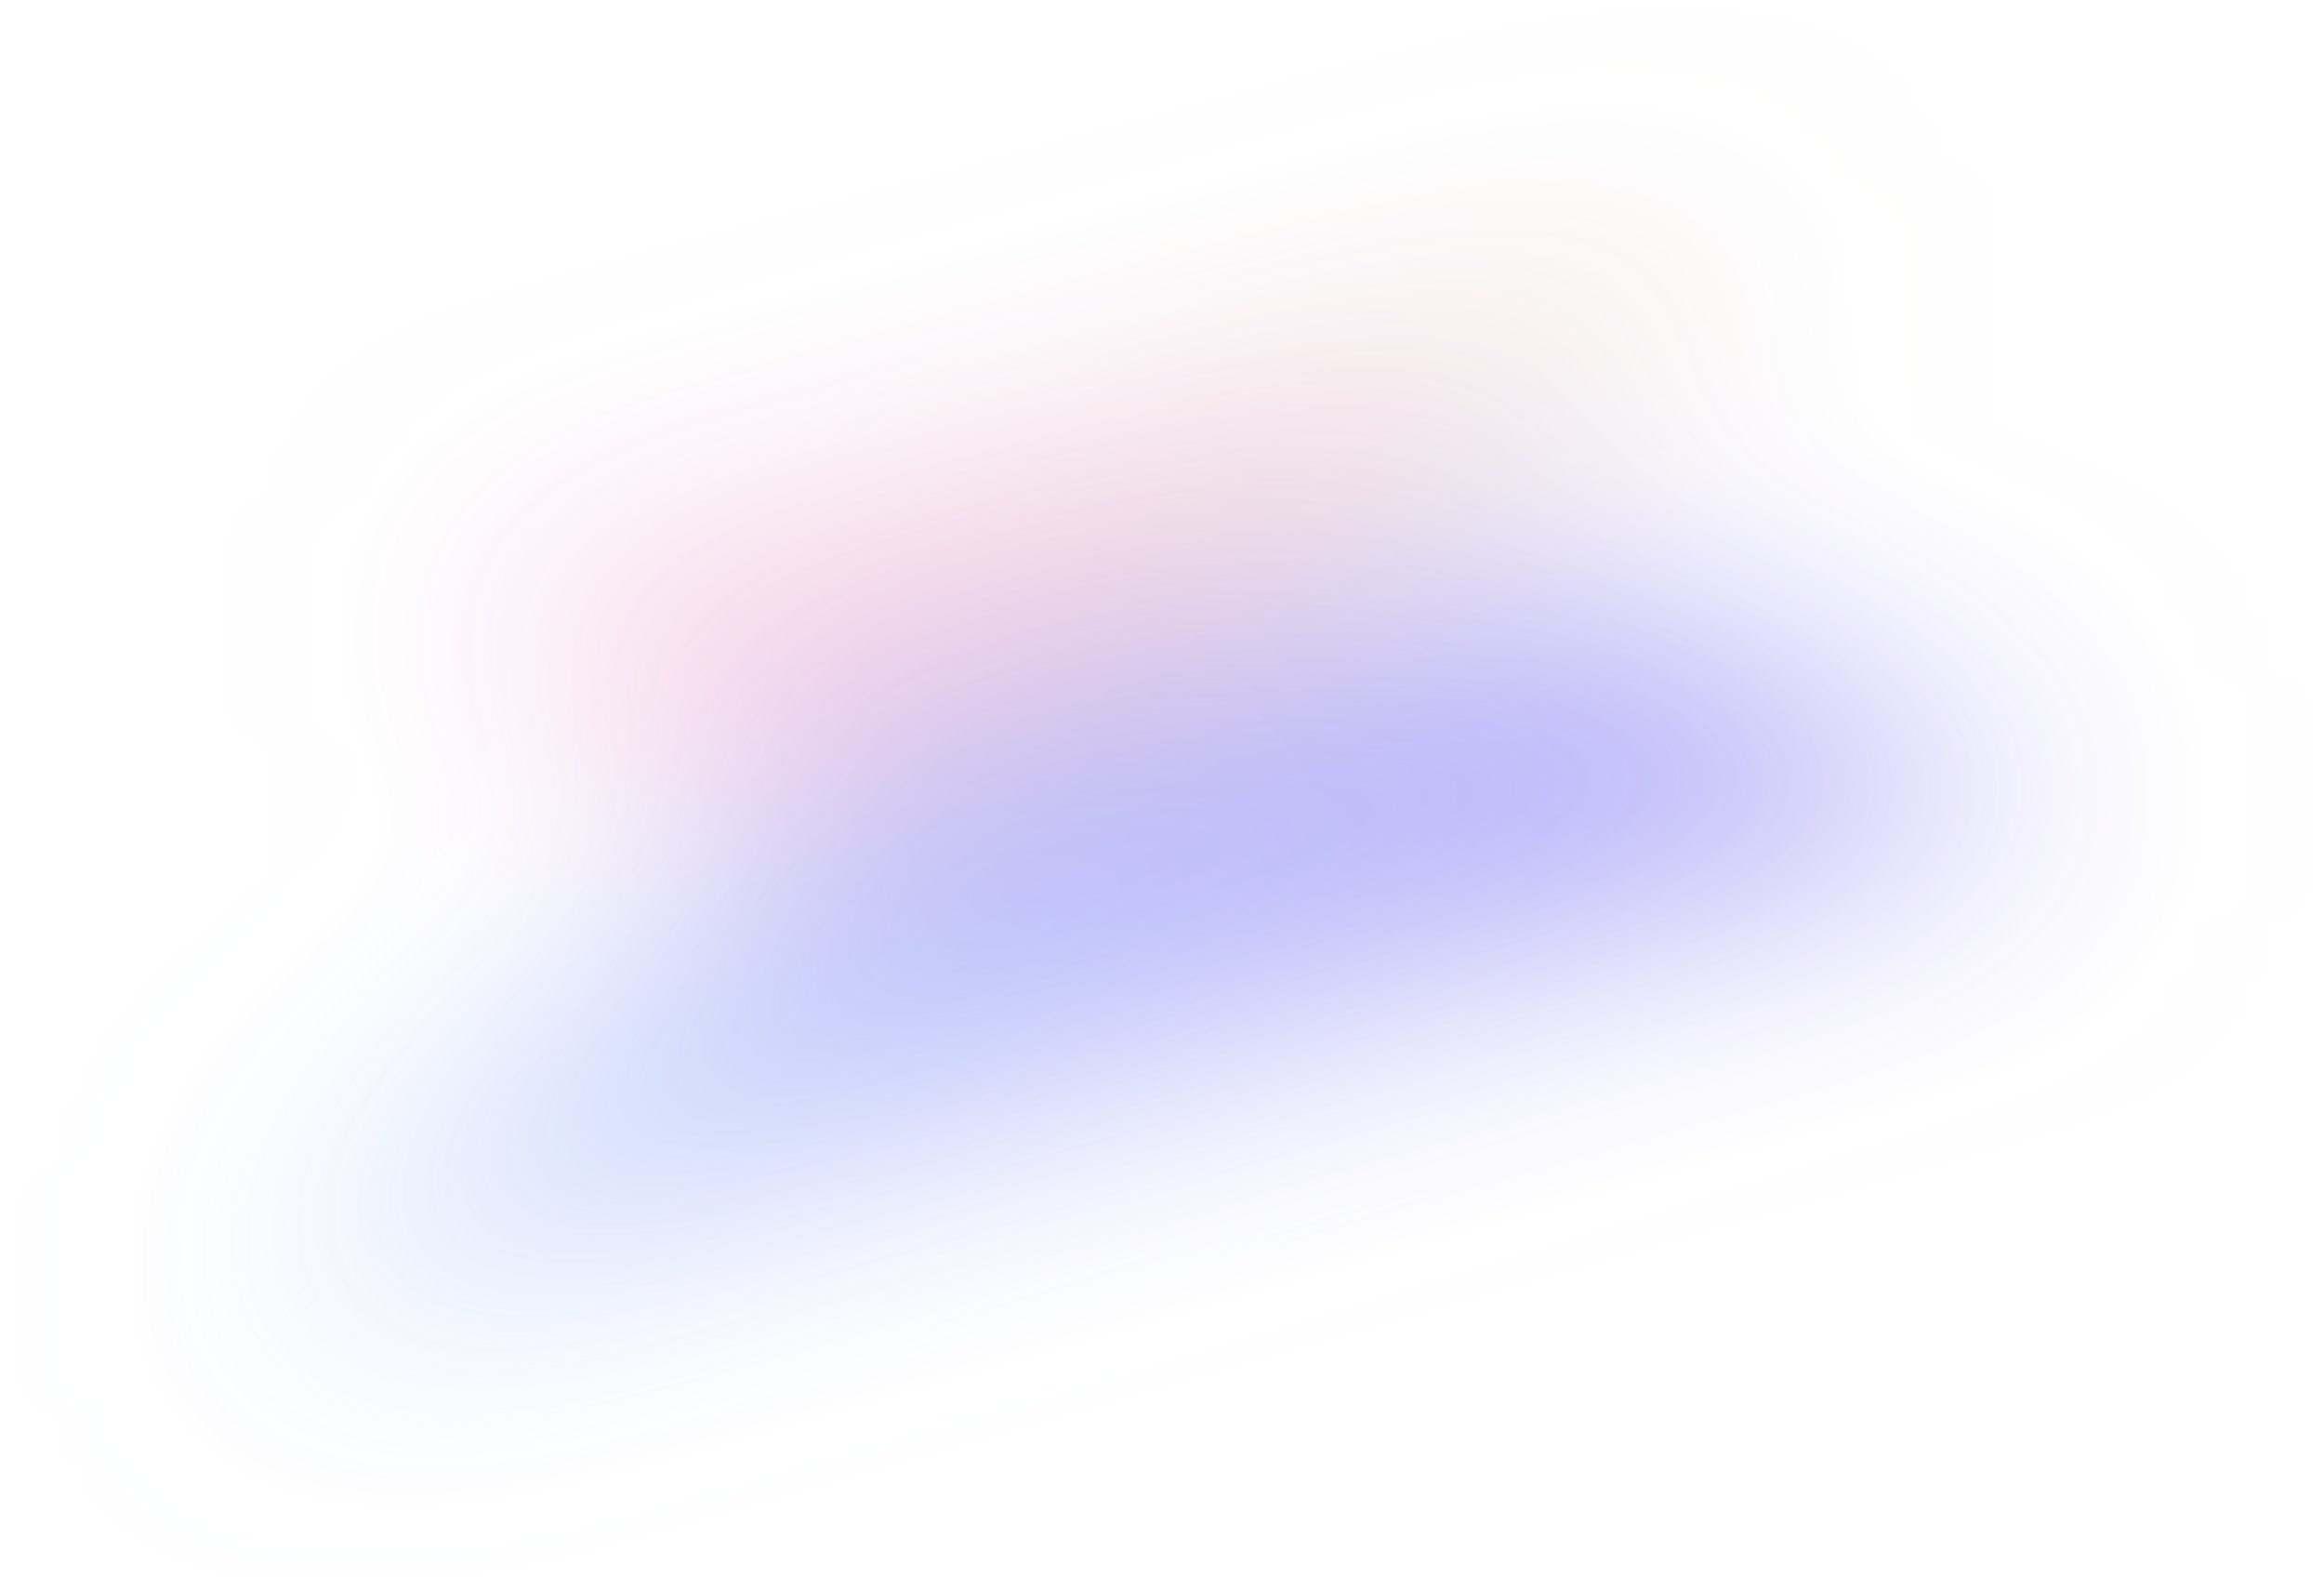
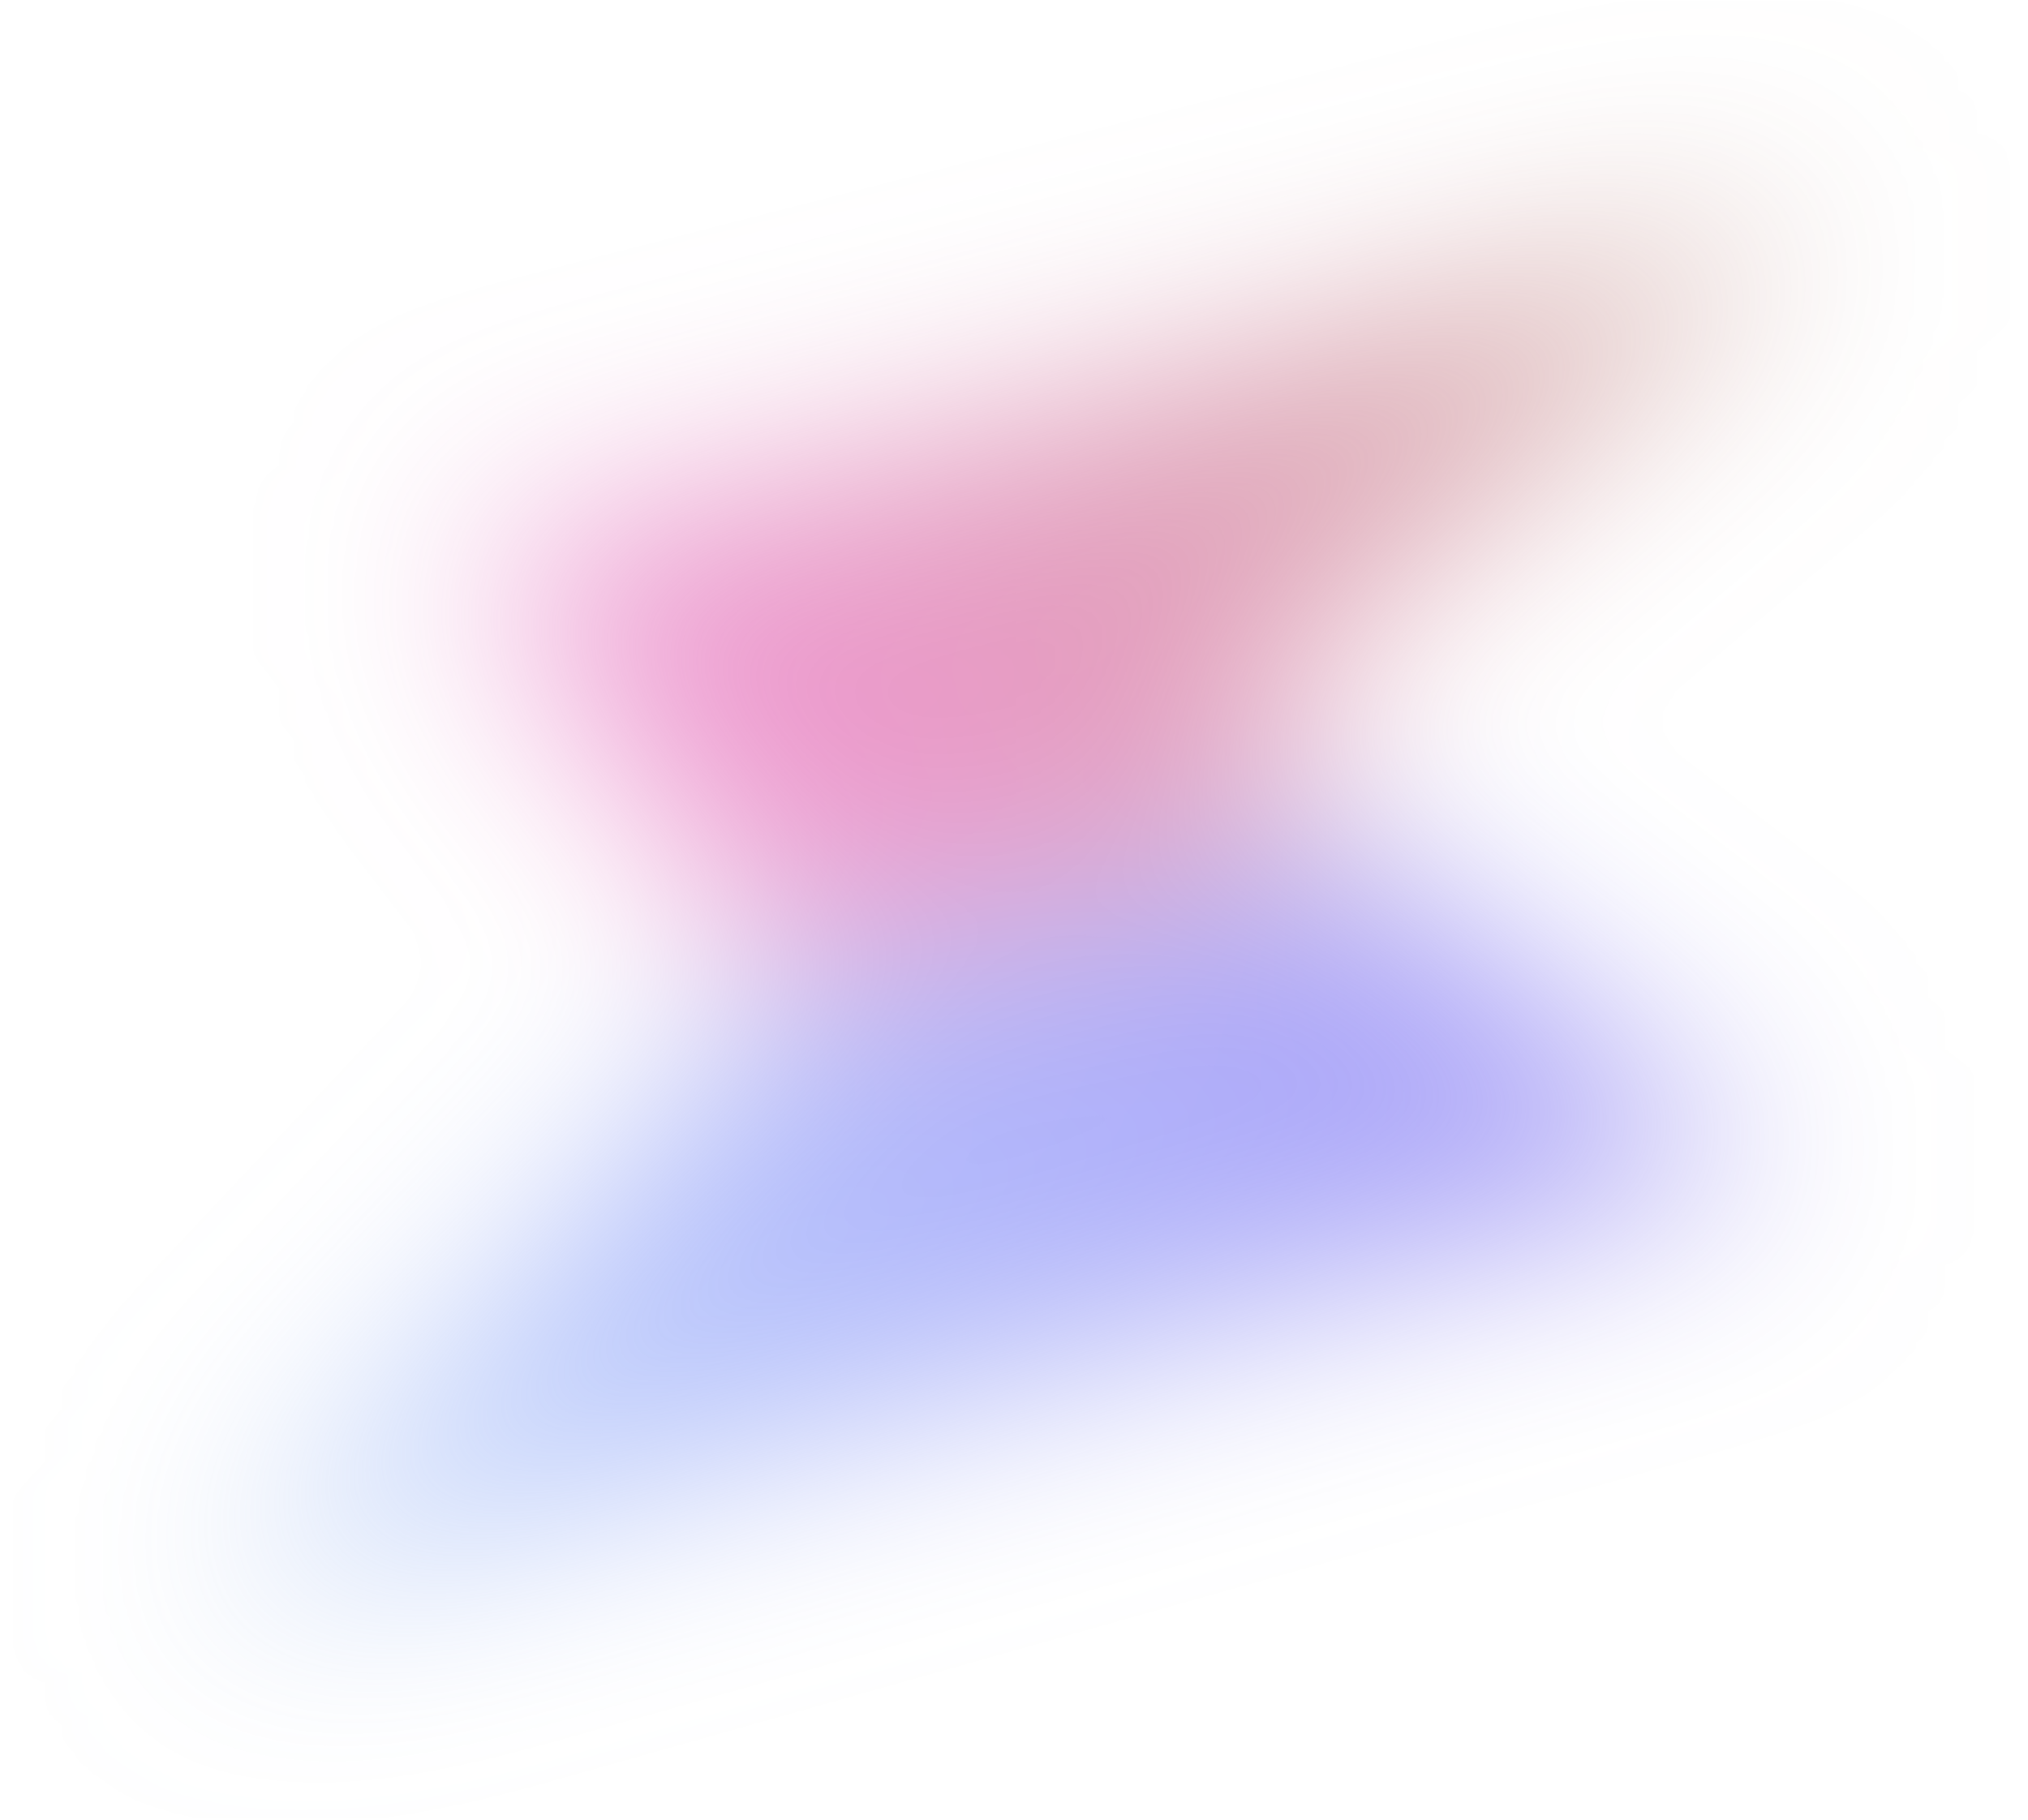
- <svg xmlns="http://www.w3.org/2000/svg" width="3069" height="2081" viewBox="0 0 3069 2081" fill="none">
-   <g opacity="0.75">
-     <g opacity="0.6" filter="url(#filter0_f_1325_27670)">
-       <path d="M608.978 805.527L2352.83 338.243C2124.38 497.768 1662.94 822.247 1644.78 843.962C1626.63 865.677 1735.84 921.078 1792.72 946.064L1042.81 1129.92L608.978 805.527Z" fill="url(#paint0_linear_1325_27670)" fill-opacity="0.5" stroke="black" stroke-width="2.637" />
-       <path d="M2727.81 1057.44L338.238 1742.37L1188.83 1000.21L2073.74 780.933L2727.81 1057.44Z" fill="url(#paint1_linear_1325_27670)" />
-       <path d="M1196.18 993.793L1188.83 1000.21M1188.83 1000.21L338.238 1742.37L2727.81 1057.44L2073.74 780.933L1188.83 1000.21Z" stroke="black" stroke-width="3.14" />
-     </g>
+ <svg xmlns="http://www.w3.org/2000/svg" width="701" height="629" viewBox="0 0 701 629" fill="none">
+   <g opacity="0.5" filter="url(#filter0_f_1724_1846)">
+     <path d="M163.5 193.5L626 75C563.167 127.667 436.2 234.9 431 242.5C425.8 250.1 452.833 274.667 467 286L268.5 330.5L163.5 193.5Z" fill="url(#paint0_linear_1724_1846)" stroke="black" />
+     <path d="M609 403L76 553.5L275.278 341.829L472 297L609 403Z" fill="url(#paint1_linear_1724_1846)" />
+     <path d="M277 340L275.278 341.829M275.278 341.829L76 553.5L609 403L472 297L275.278 341.829Z" stroke="black" />
  </g>
  <defs>
-     <filter id="filter0_f_1325_27670" x="0.778" y="0.542" width="3068.17" height="2079.77" filterUnits="userSpaceOnUse" color-interpolation-filters="sRGB">
+     <filter id="filter0_f_1724_1846" x="0.398" y="0.516" width="699.923" height="627.956" filterUnits="userSpaceOnUse" color-interpolation-filters="sRGB">
      <feFlood flood-opacity="0" result="BackgroundImageFix" />
      <feBlend mode="normal" in="SourceGraphic" in2="BackgroundImageFix" result="shape" />
-       <feGaussianBlur stdDeviation="168.214" result="effect1_foregroundBlur_1325_27670" />
+       <feGaussianBlur stdDeviation="37" result="effect1_foregroundBlur_1724_1846" />
    </filter>
-     <linearGradient id="paint0_linear_1325_27670" x1="2112.53" y1="392.499" x2="1160.12" y2="1304.1" gradientUnits="userSpaceOnUse">
+     <linearGradient id="paint0_linear_1724_1846" x1="562.5" y1="87.5" x2="225" y2="273" gradientUnits="userSpaceOnUse">
      <stop stop-color="#A44C3F" />
      <stop offset="1" stop-color="#E32FAB" />
    </linearGradient>
-     <linearGradient id="paint1_linear_1325_27670" x1="2183.66" y1="854.782" x2="825.218" y2="2268.88" gradientUnits="userSpaceOnUse">
+     <linearGradient id="paint1_linear_1724_1846" x1="494.5" y1="323.5" x2="76" y2="574" gradientUnits="userSpaceOnUse">
      <stop stop-color="#5544F2" />
      <stop offset="1" stop-color="#7BB3FF" />
    </linearGradient>
  </defs>
</svg>
